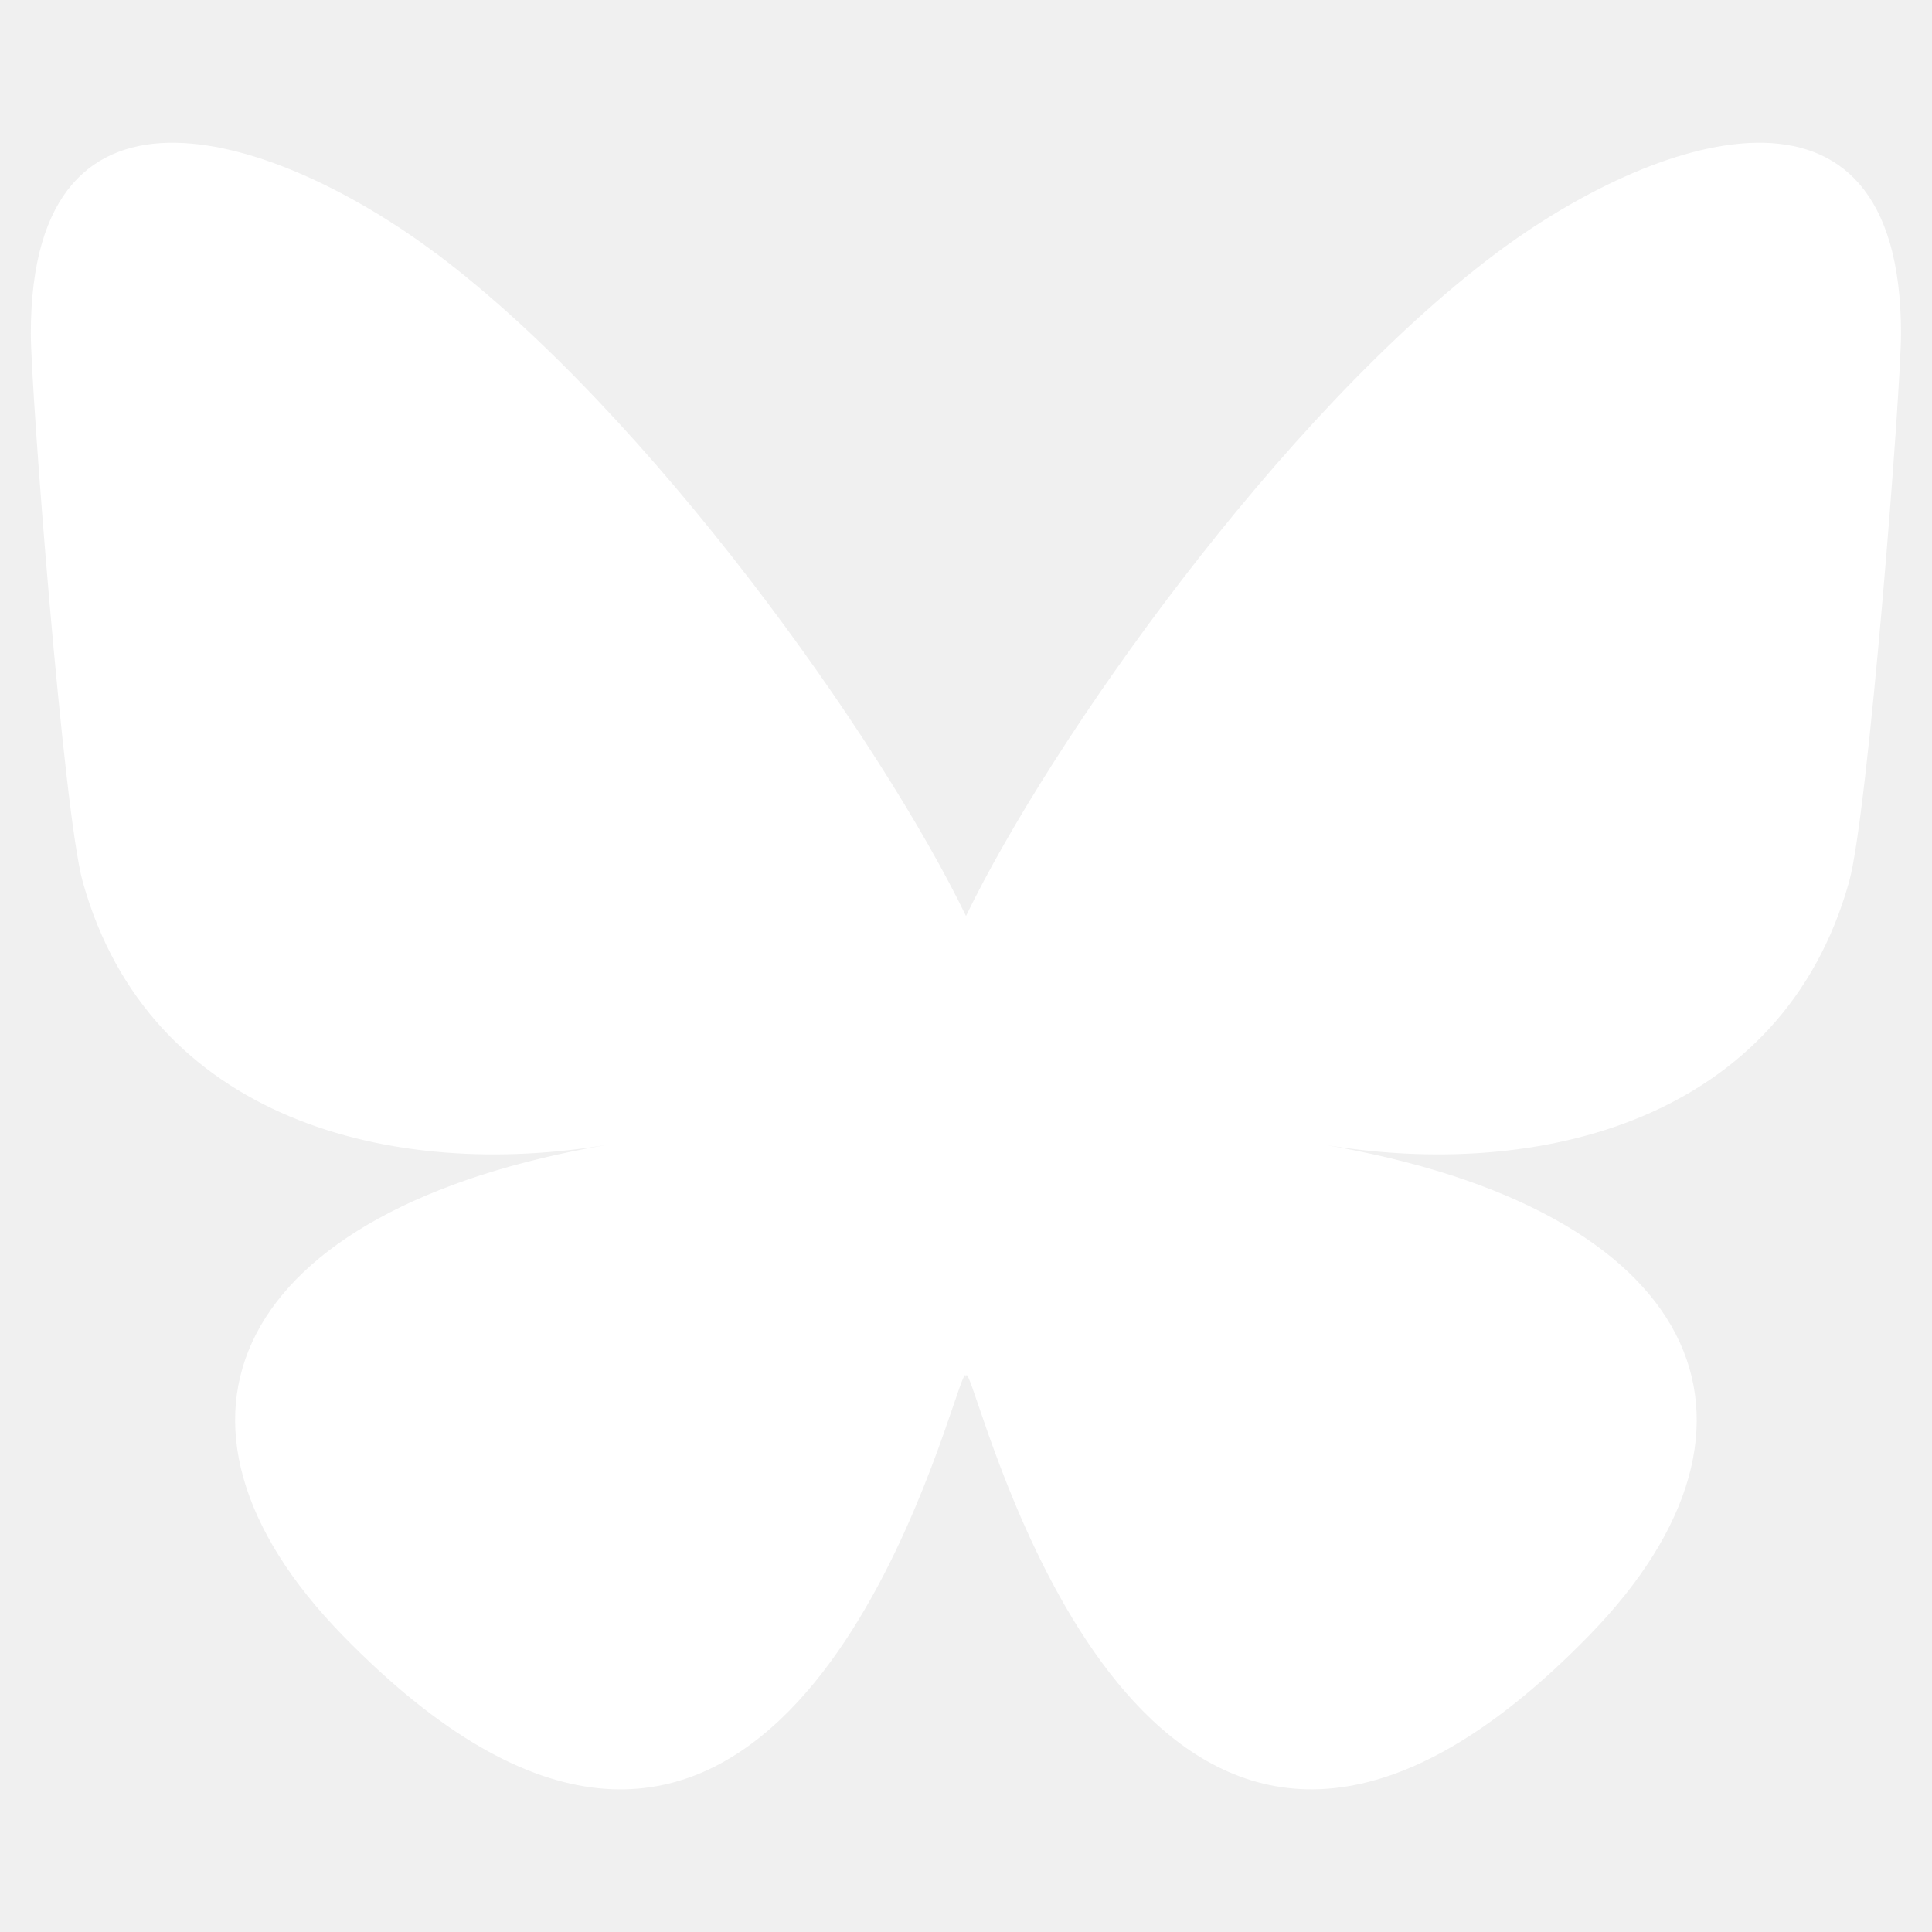
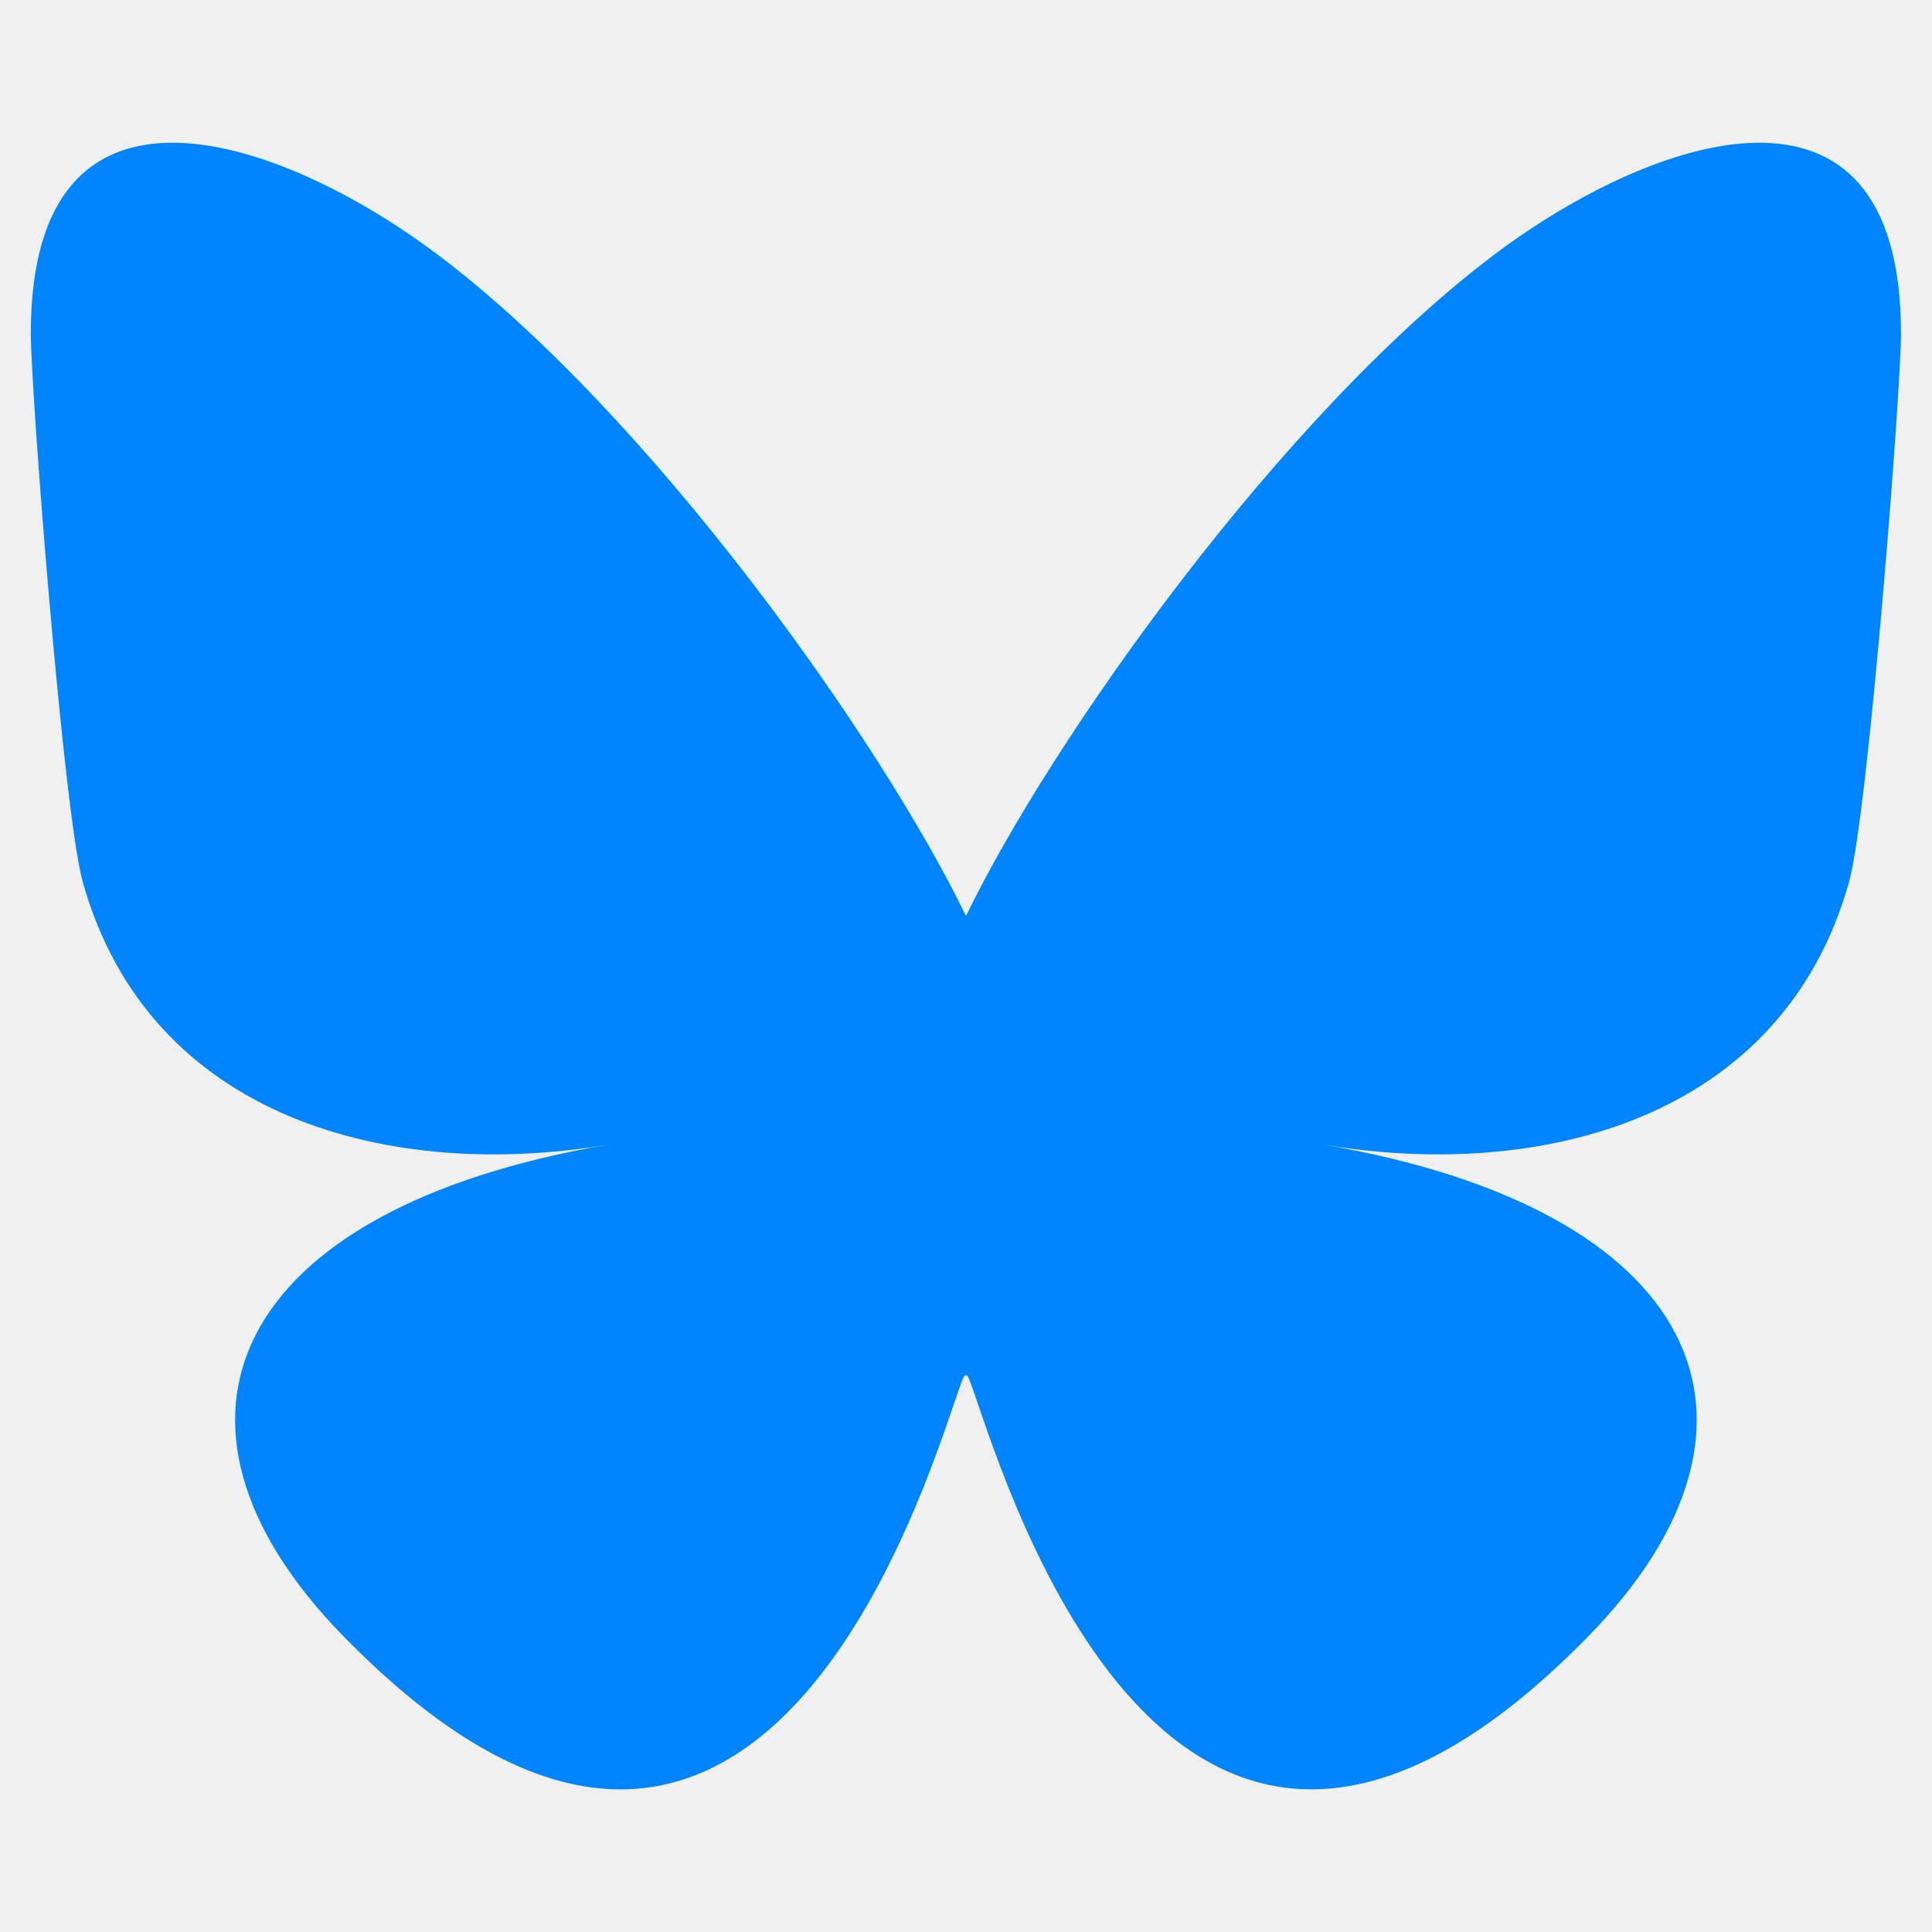
<svg xmlns="http://www.w3.org/2000/svg" height="24" width="24" viewBox="0 0 24 24">
-   <path d="m5.42 3.15c2.663 1.999 5.528 6.054 6.58 8.229 1.052-2.176 3.916-6.23 6.58-8.229 1.922-1.443 5.035-2.559 5.035.993 0 .709-.407 5.959-.645 6.812-.829 2.963-3.851 3.719-6.539 3.262 4.698.8 5.893 3.448 3.312 6.097-4.902 5.03-7.046-1.262-7.595-2.874-.101-.296-.148-.434-.149-.316-.001-.118-.048.021-.149.316-.549 1.612-2.693 7.905-7.595 2.874-2.581-2.649-1.386-5.297 3.312-6.097-2.688.457-5.71-.298-6.539-3.262-.239-.852-.645-6.102-.645-6.812 0-3.552 3.114-2.436 5.035-.993z" fill="#fff" stroke-width=".04" />
+   <path d="m5.42 3.15c2.663 1.999 5.528 6.054 6.58 8.229 1.052-2.176 3.916-6.23 6.58-8.229 1.922-1.443 5.035-2.559 5.035.993 0 .709-.407 5.959-.645 6.812-.829 2.963-3.851 3.719-6.539 3.262 4.698.8 5.893 3.448 3.312 6.097-4.902 5.03-7.046-1.262-7.595-2.874-.101-.296-.148-.434-.149-.316-.001-.118-.048.021-.149.316-.549 1.612-2.693 7.905-7.595 2.874-2.581-2.649-1.386-5.297 3.312-6.097-2.688.457-5.71-.298-6.539-3.262-.239-.852-.645-6.102-.645-6.812 0-3.552 3.114-2.436 5.035-.993z" fill="#0085FF" stroke-width=".04" />
</svg>
